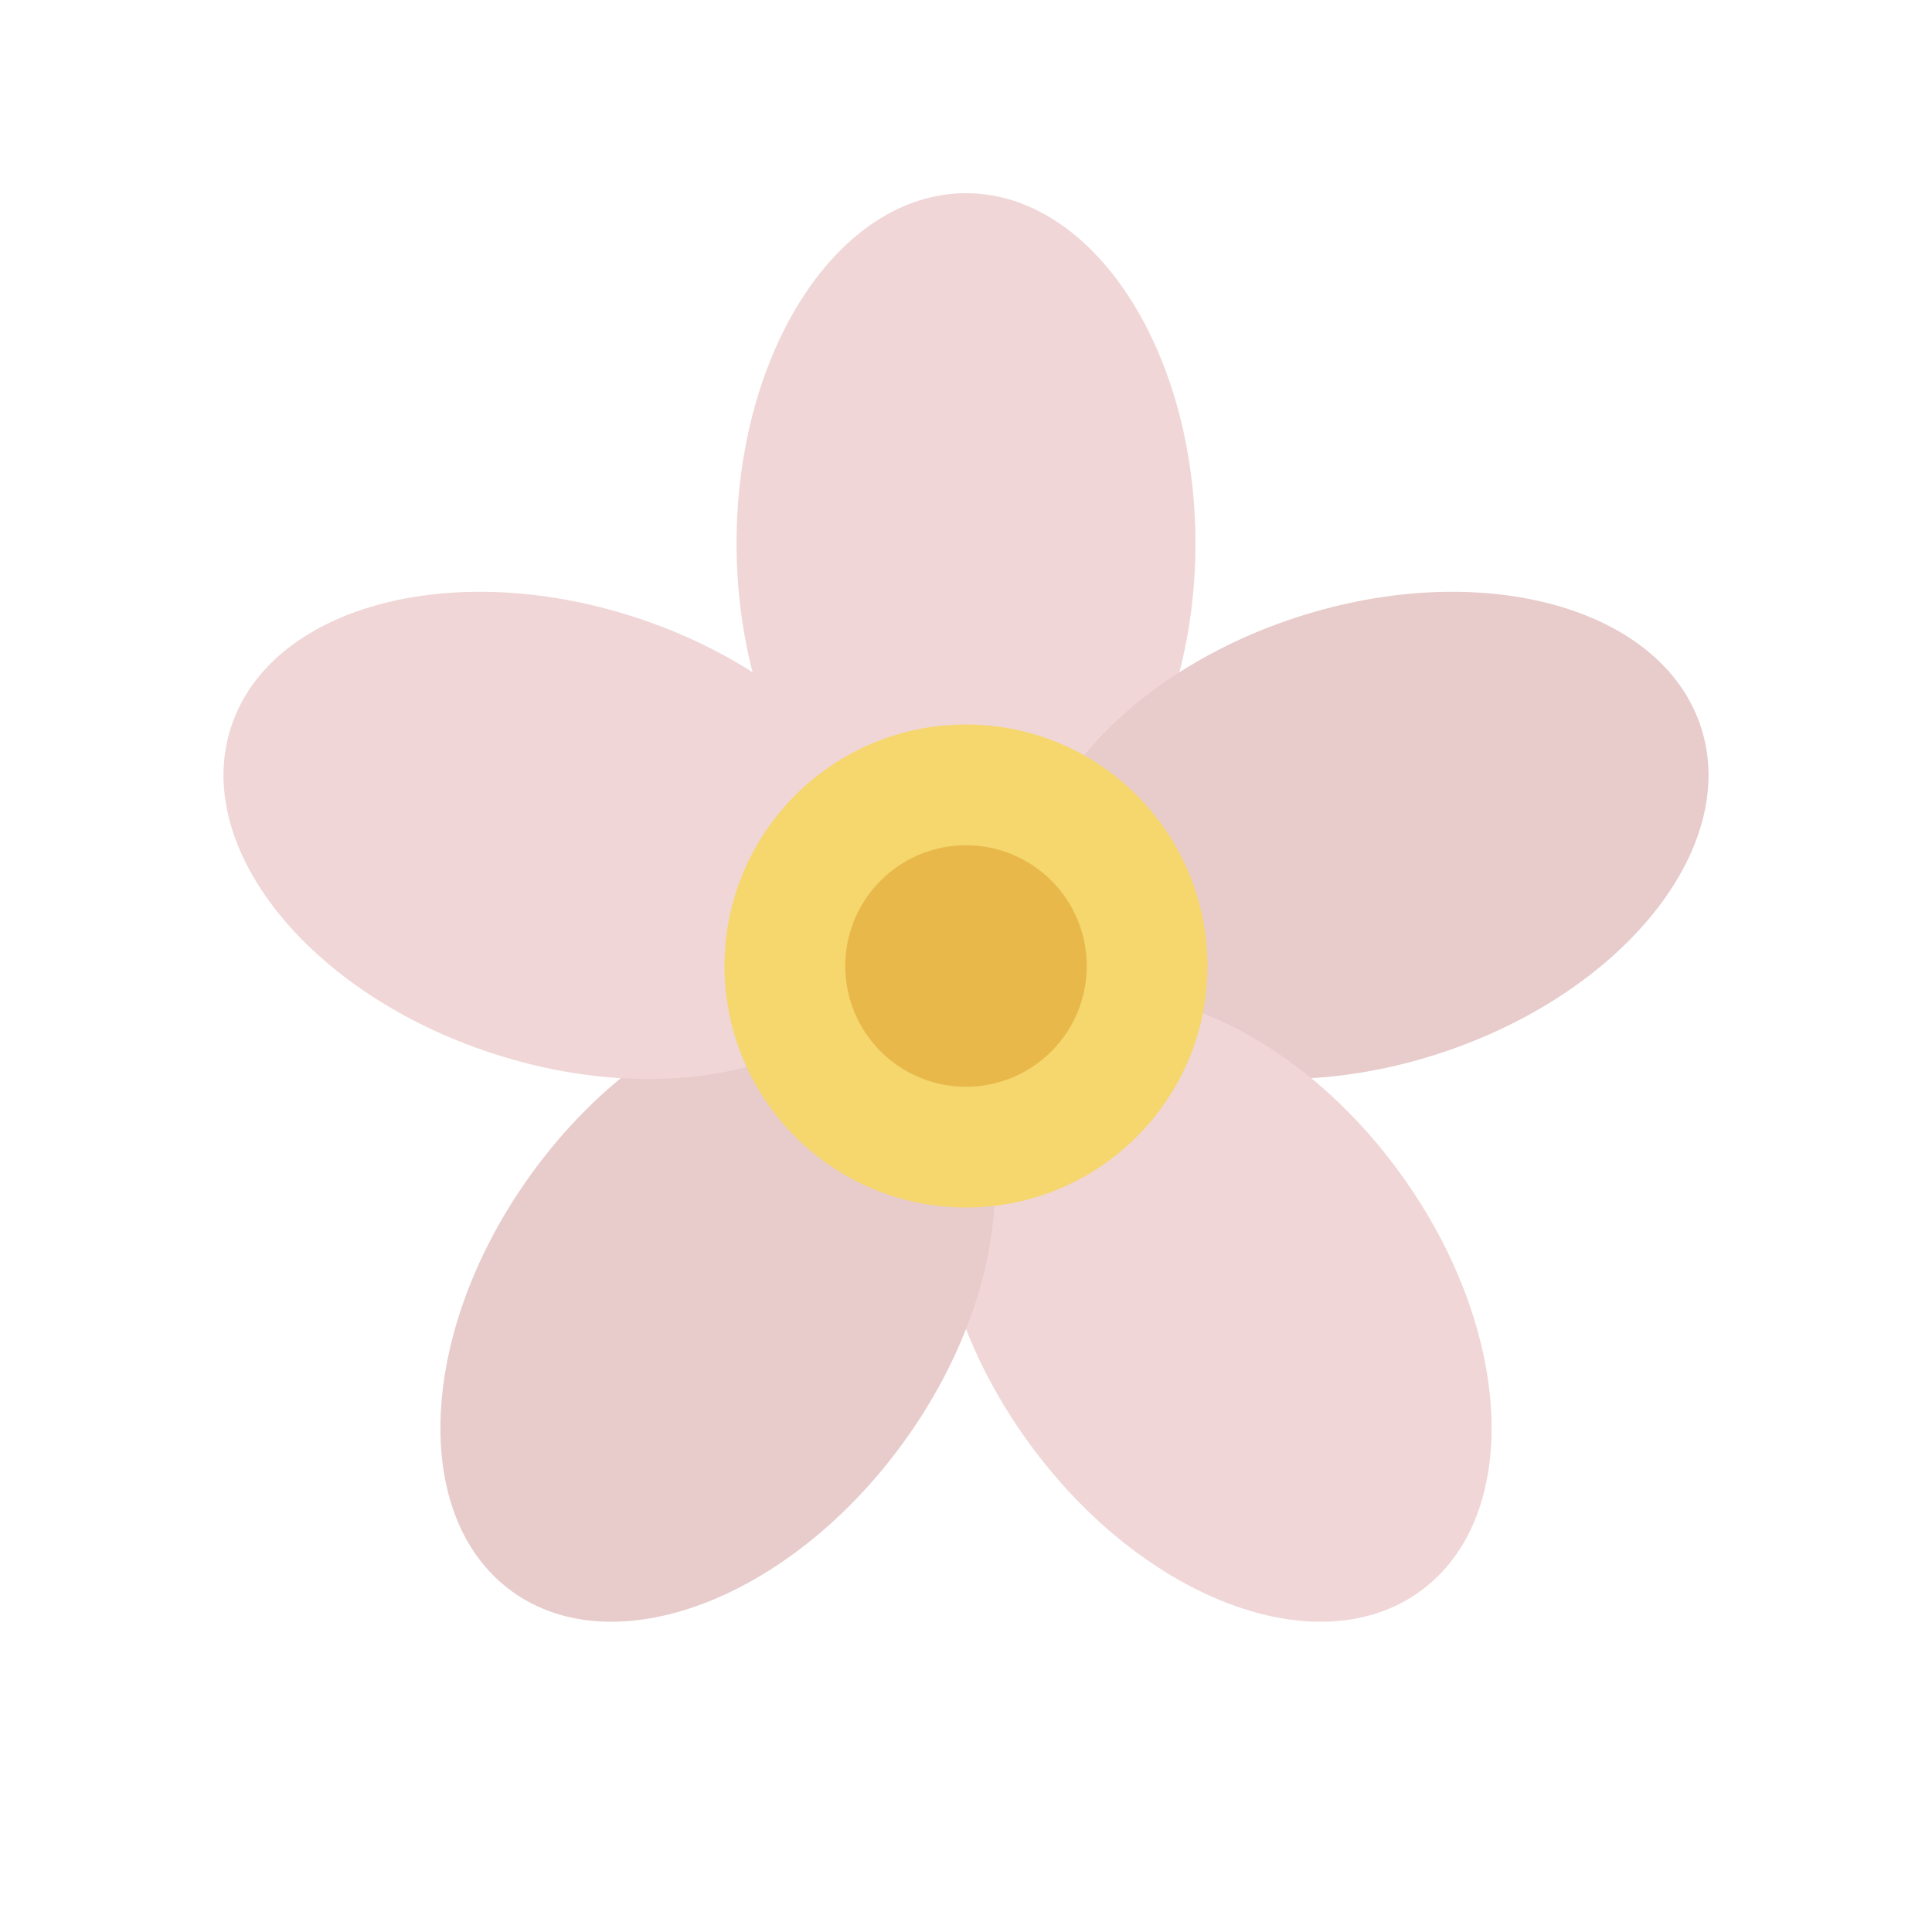
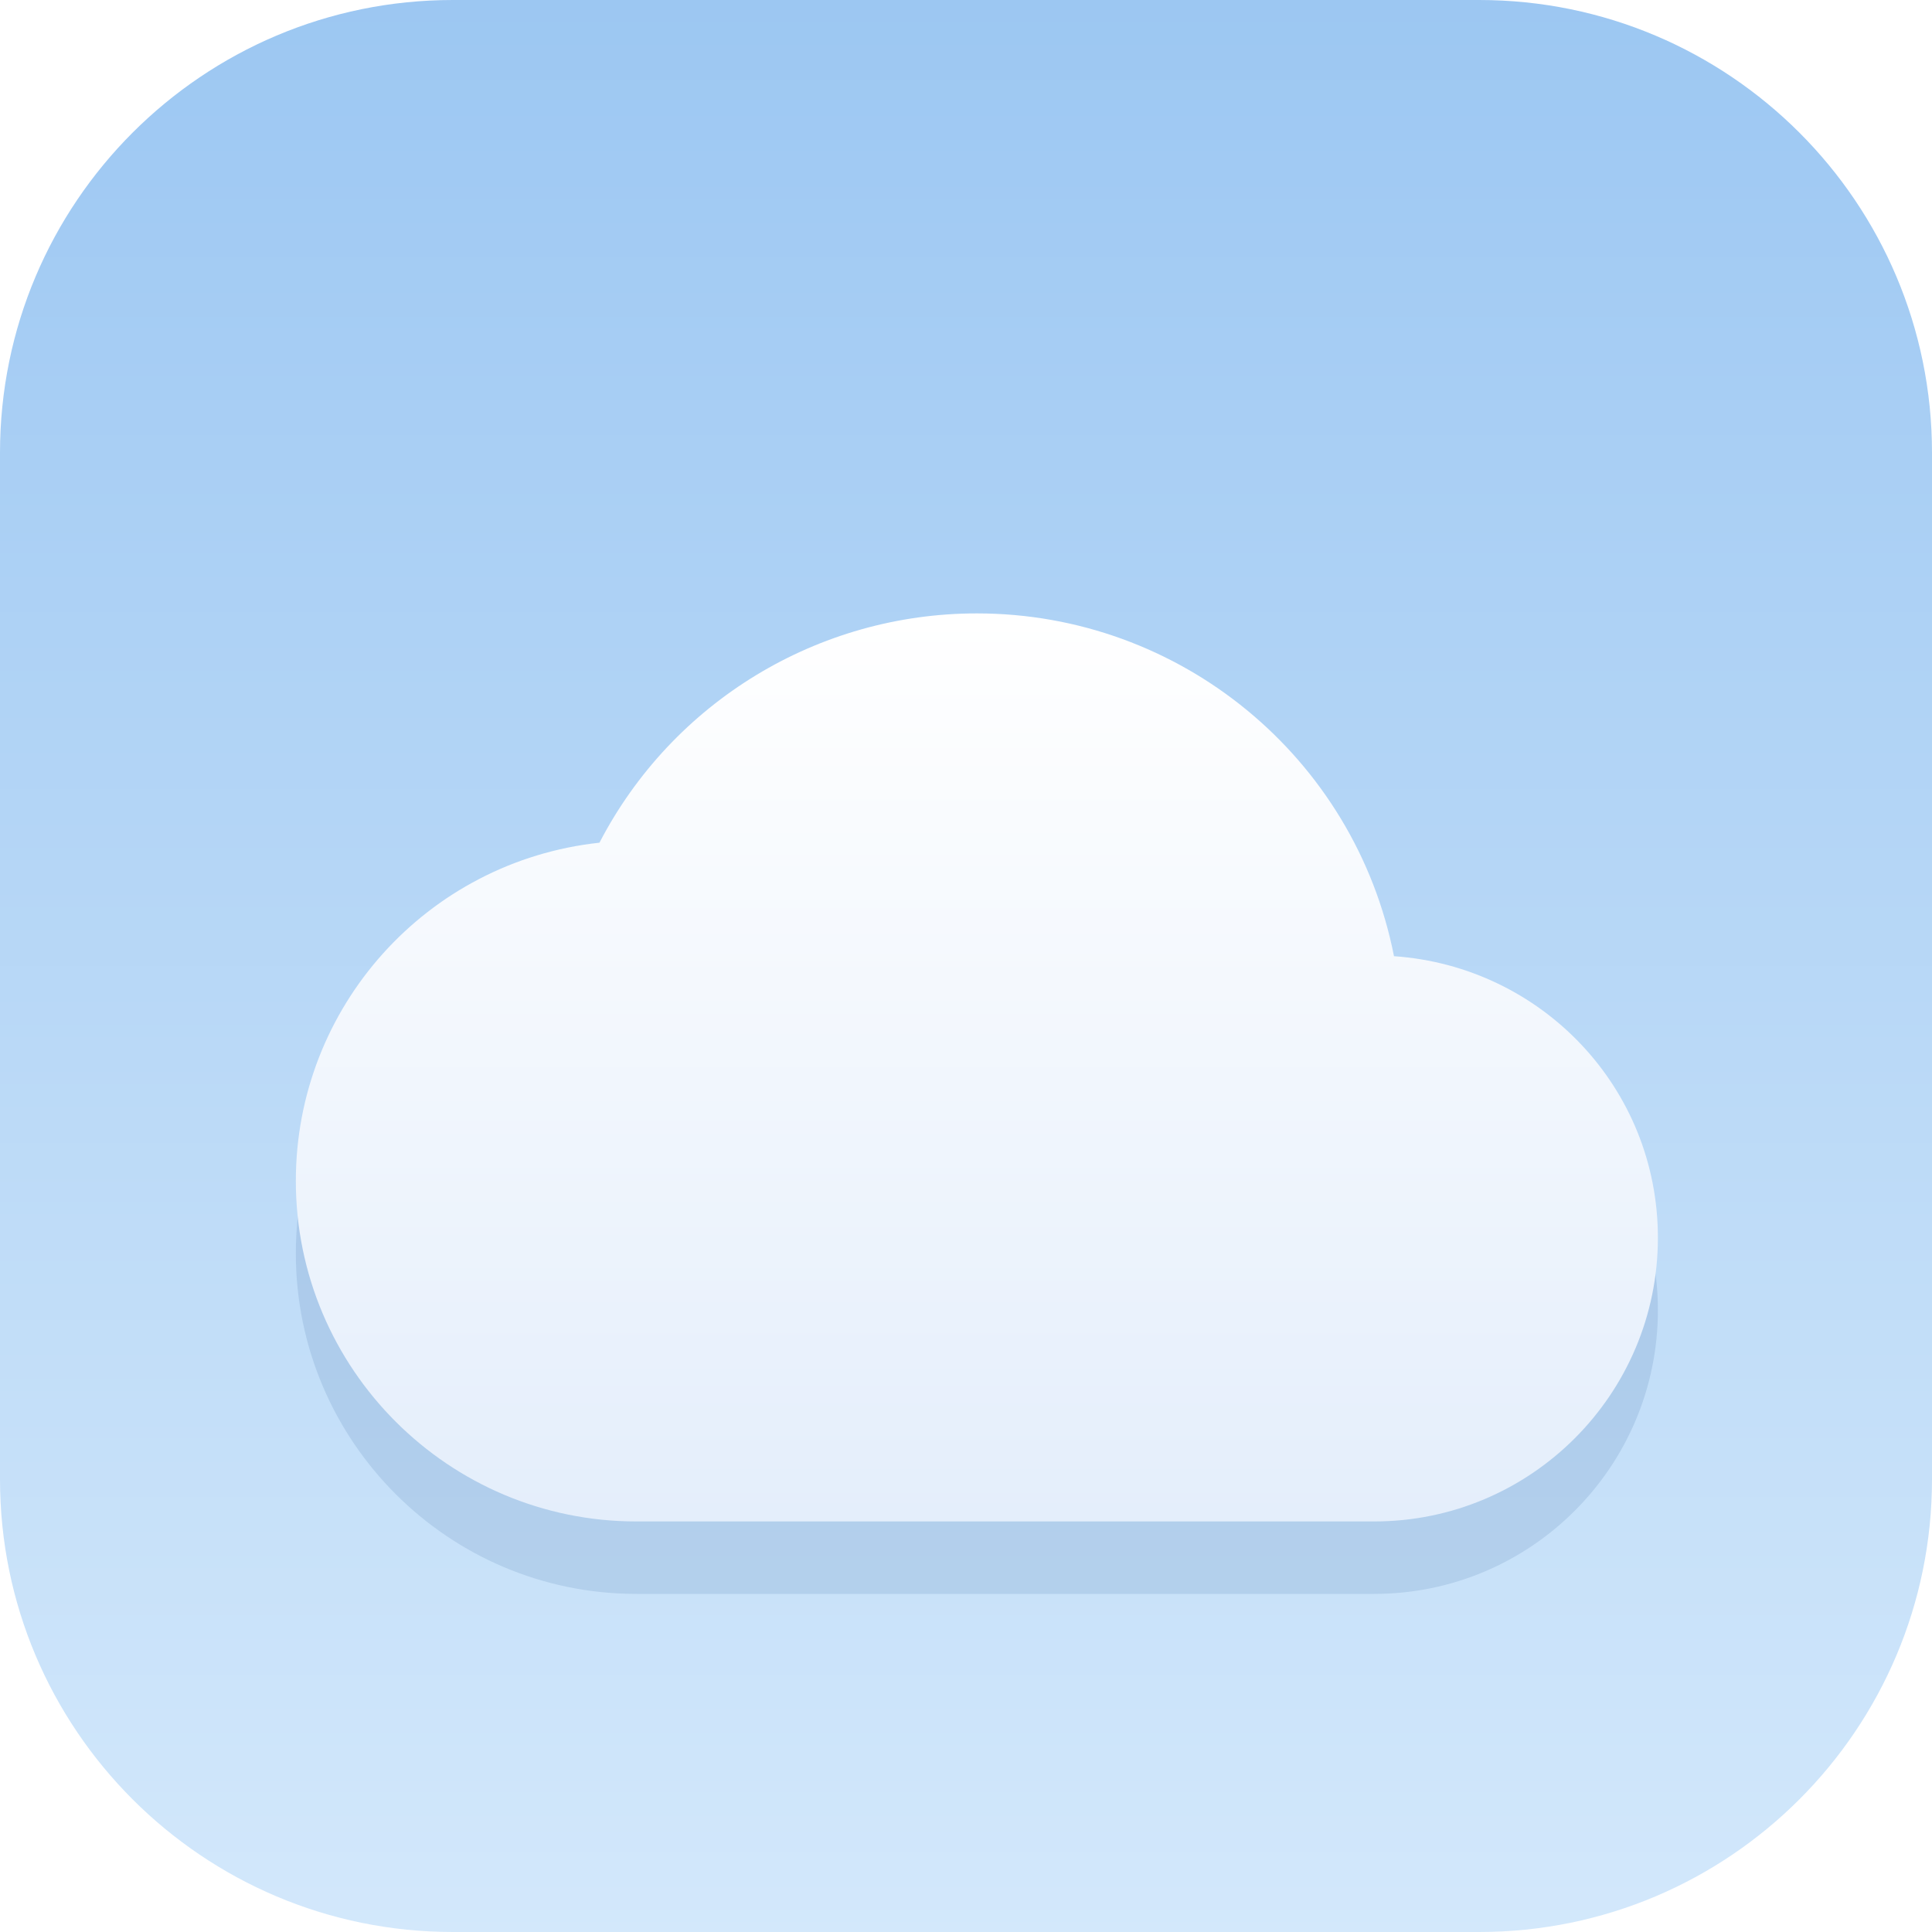
- <svg xmlns="http://www.w3.org/2000/svg" width="32" height="32" viewBox="0 0 32 32" fill="none">
-   <ellipse cx="16" cy="9" rx="3.8" ry="5.8" fill="#F0D6D6" transform="rotate(0, 16, 16)" />
-   <ellipse cx="16" cy="9" rx="3.8" ry="5.8" fill="#E8CBCB" transform="rotate(72, 16, 16)" />
-   <ellipse cx="16" cy="9" rx="3.8" ry="5.8" fill="#F0D6D6" transform="rotate(144, 16, 16)" />
-   <ellipse cx="16" cy="9" rx="3.8" ry="5.8" fill="#E8CBCB" transform="rotate(216, 16, 16)" />
-   <ellipse cx="16" cy="9" rx="3.8" ry="5.8" fill="#F0D6D6" transform="rotate(288, 16, 16)" />
-   <circle cx="16" cy="16" r="4" fill="#F5D76E" />
-   <circle cx="16" cy="16" r="2" fill="#E8B84B" />
+ <svg xmlns="http://www.w3.org/2000/svg" viewBox="0 0 32 32" width="32" height="32">
+   <defs>
+     <linearGradient id="sky" x1="0" y1="0" x2="0" y2="1">
+       <stop offset="0" stop-color="#9cc7f2" />
+       <stop offset="1" stop-color="#d3e8fb" />
+     </linearGradient>
+     <linearGradient id="cloud" x1="0" y1="0" x2="0" y2="1">
+       <stop offset="0" stop-color="#ffffff" />
+       <stop offset="1" stop-color="#e4eefb" />
+     </linearGradient>
+   </defs>
+   <rect width="32" height="32" rx="7.5" fill="url(#sky)" />
+   <g transform="translate(4.9 7.6) scale(0.94)" opacity="0.16">
+     <path fill="#3f6ea3" d="M19.35 10.04A7.49 7.49 0 0 0 12 4 7.49 7.49 0 0 0 5.35 8.04A5.994 5.994 0 0 0 0 14c0 3.31 2.69 6 6 6h13c2.76 0 5-2.24 5-5 0-2.64-2.05-4.78-4.65-4.96z" />
+   </g>
+   <g transform="translate(4.9 6.4) scale(0.94)">
+     <path fill="url(#cloud)" d="M19.35 10.04A7.49 7.49 0 0 0 12 4 7.49 7.49 0 0 0 5.35 8.04A5.994 5.994 0 0 0 0 14c0 3.31 2.69 6 6 6h13c2.76 0 5-2.24 5-5 0-2.64-2.05-4.78-4.65-4.96z" />
+   </g>
</svg>
